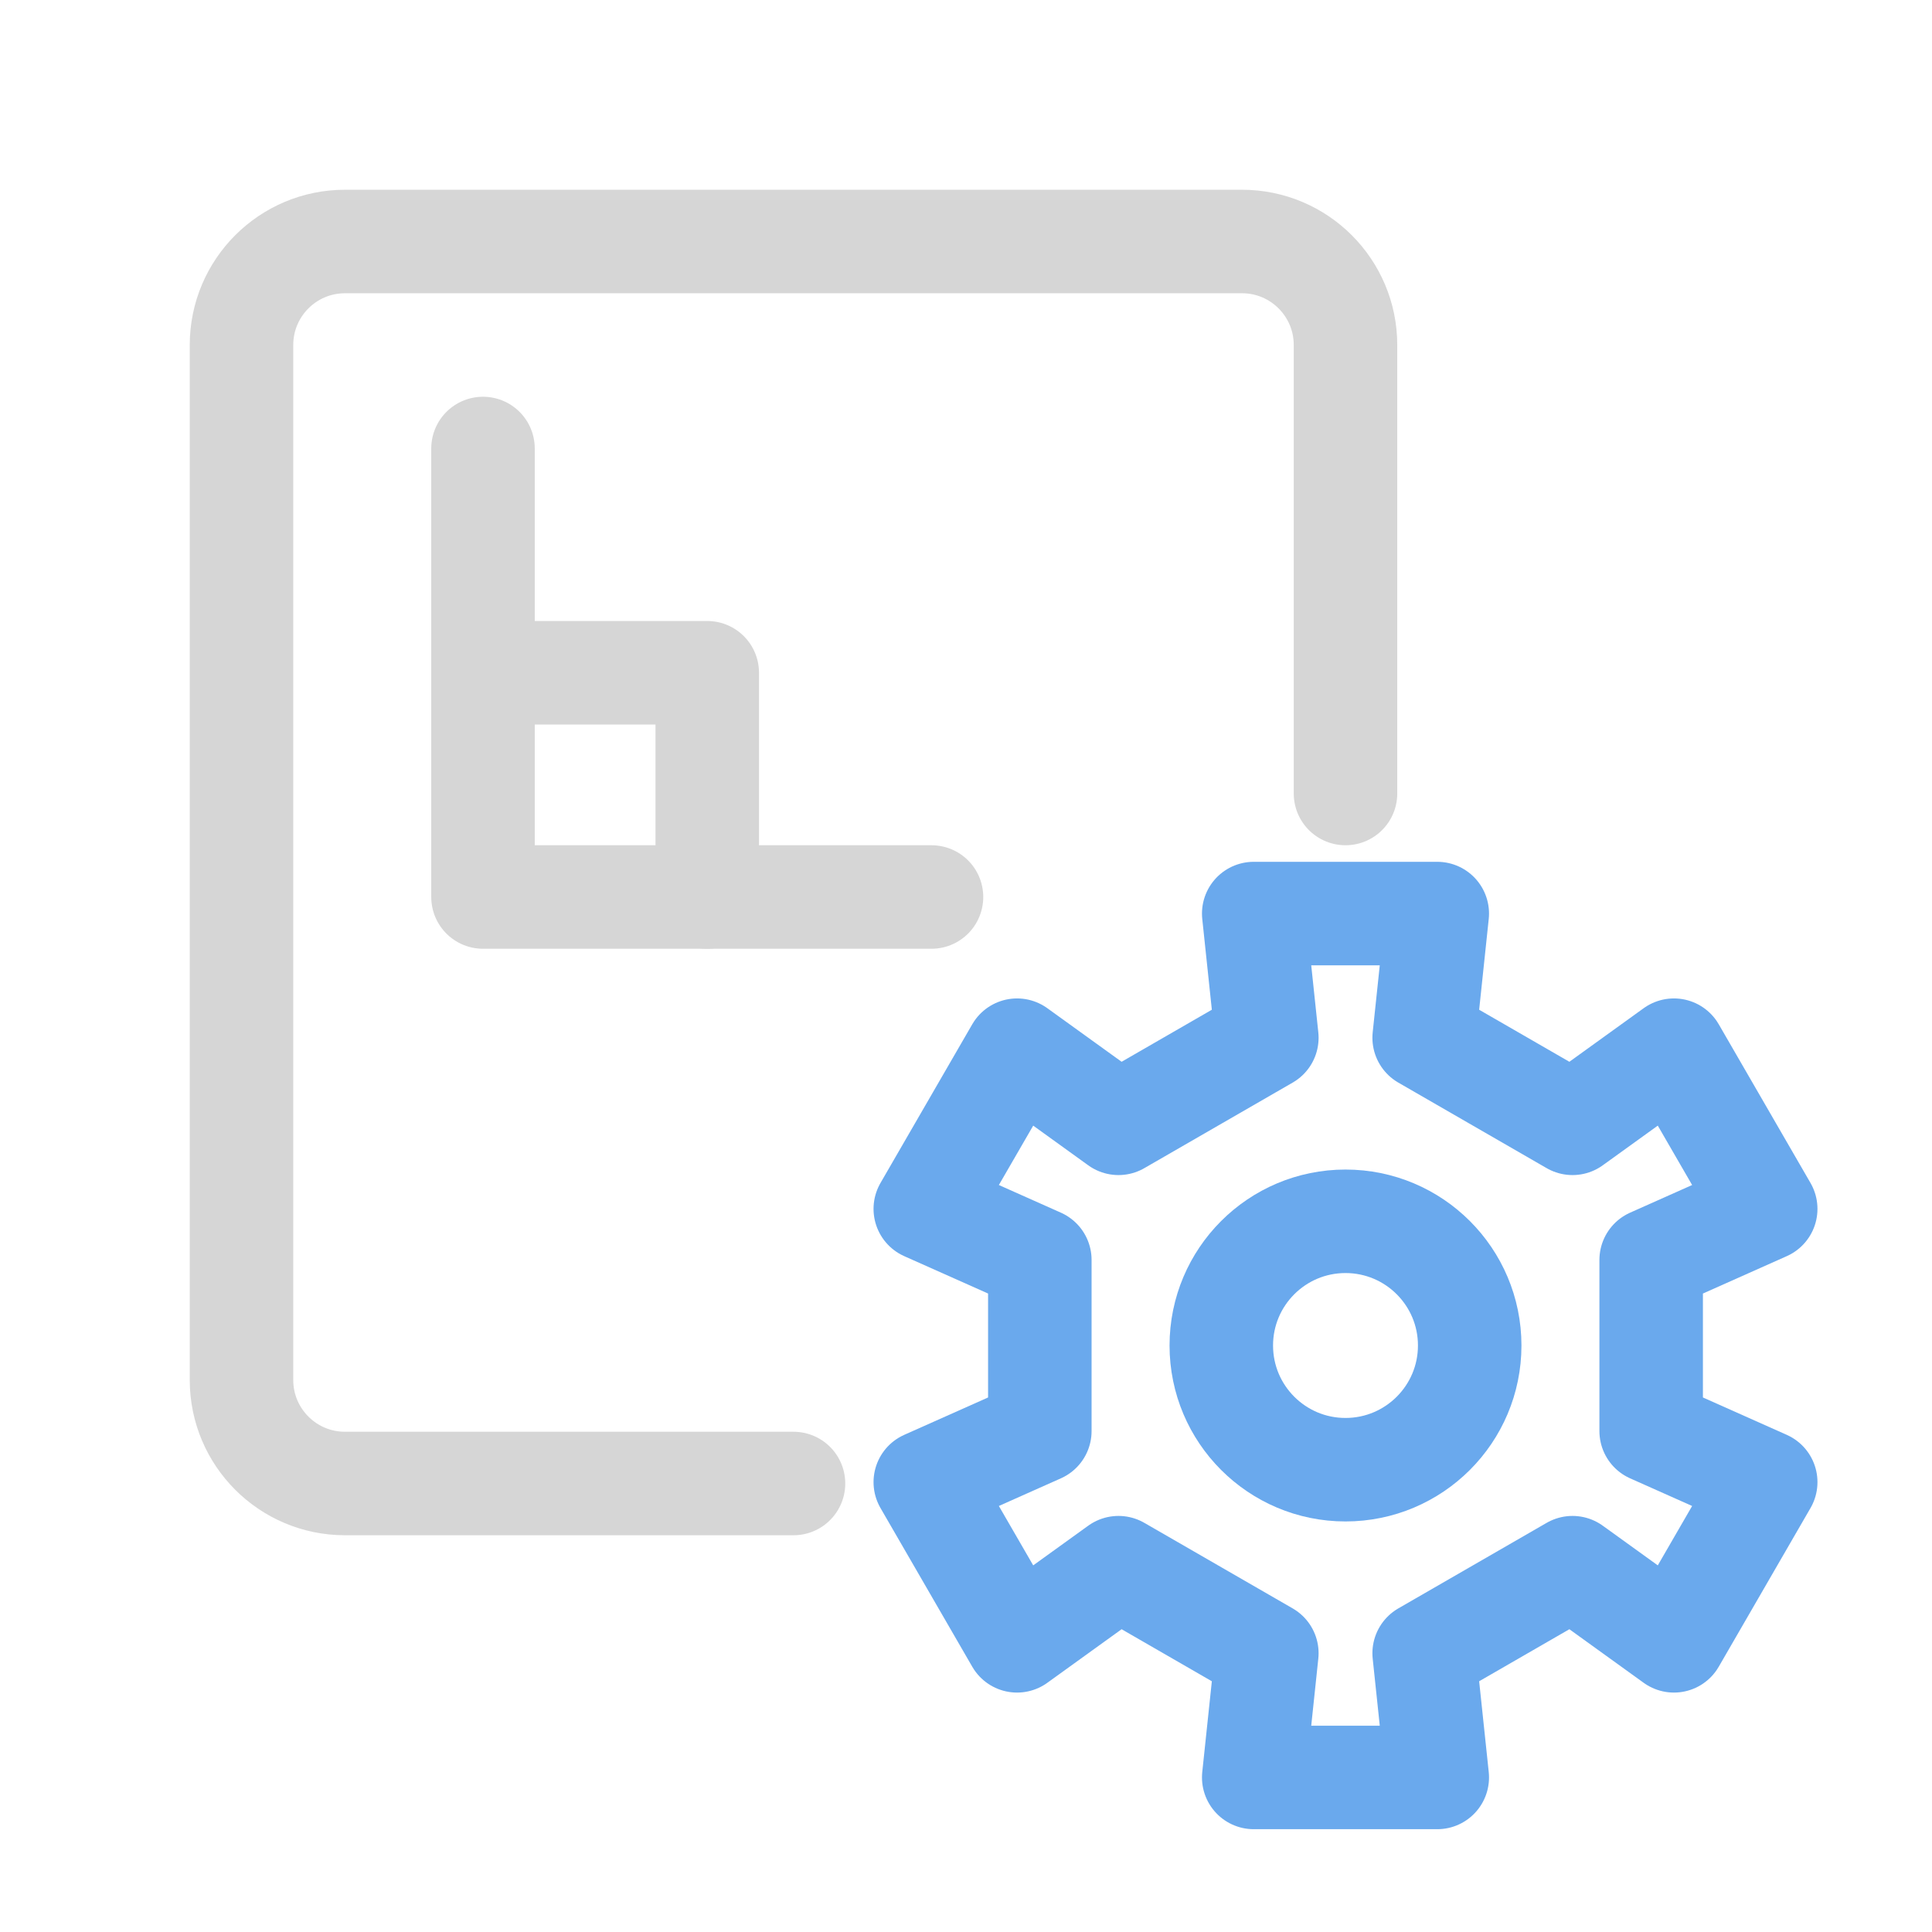
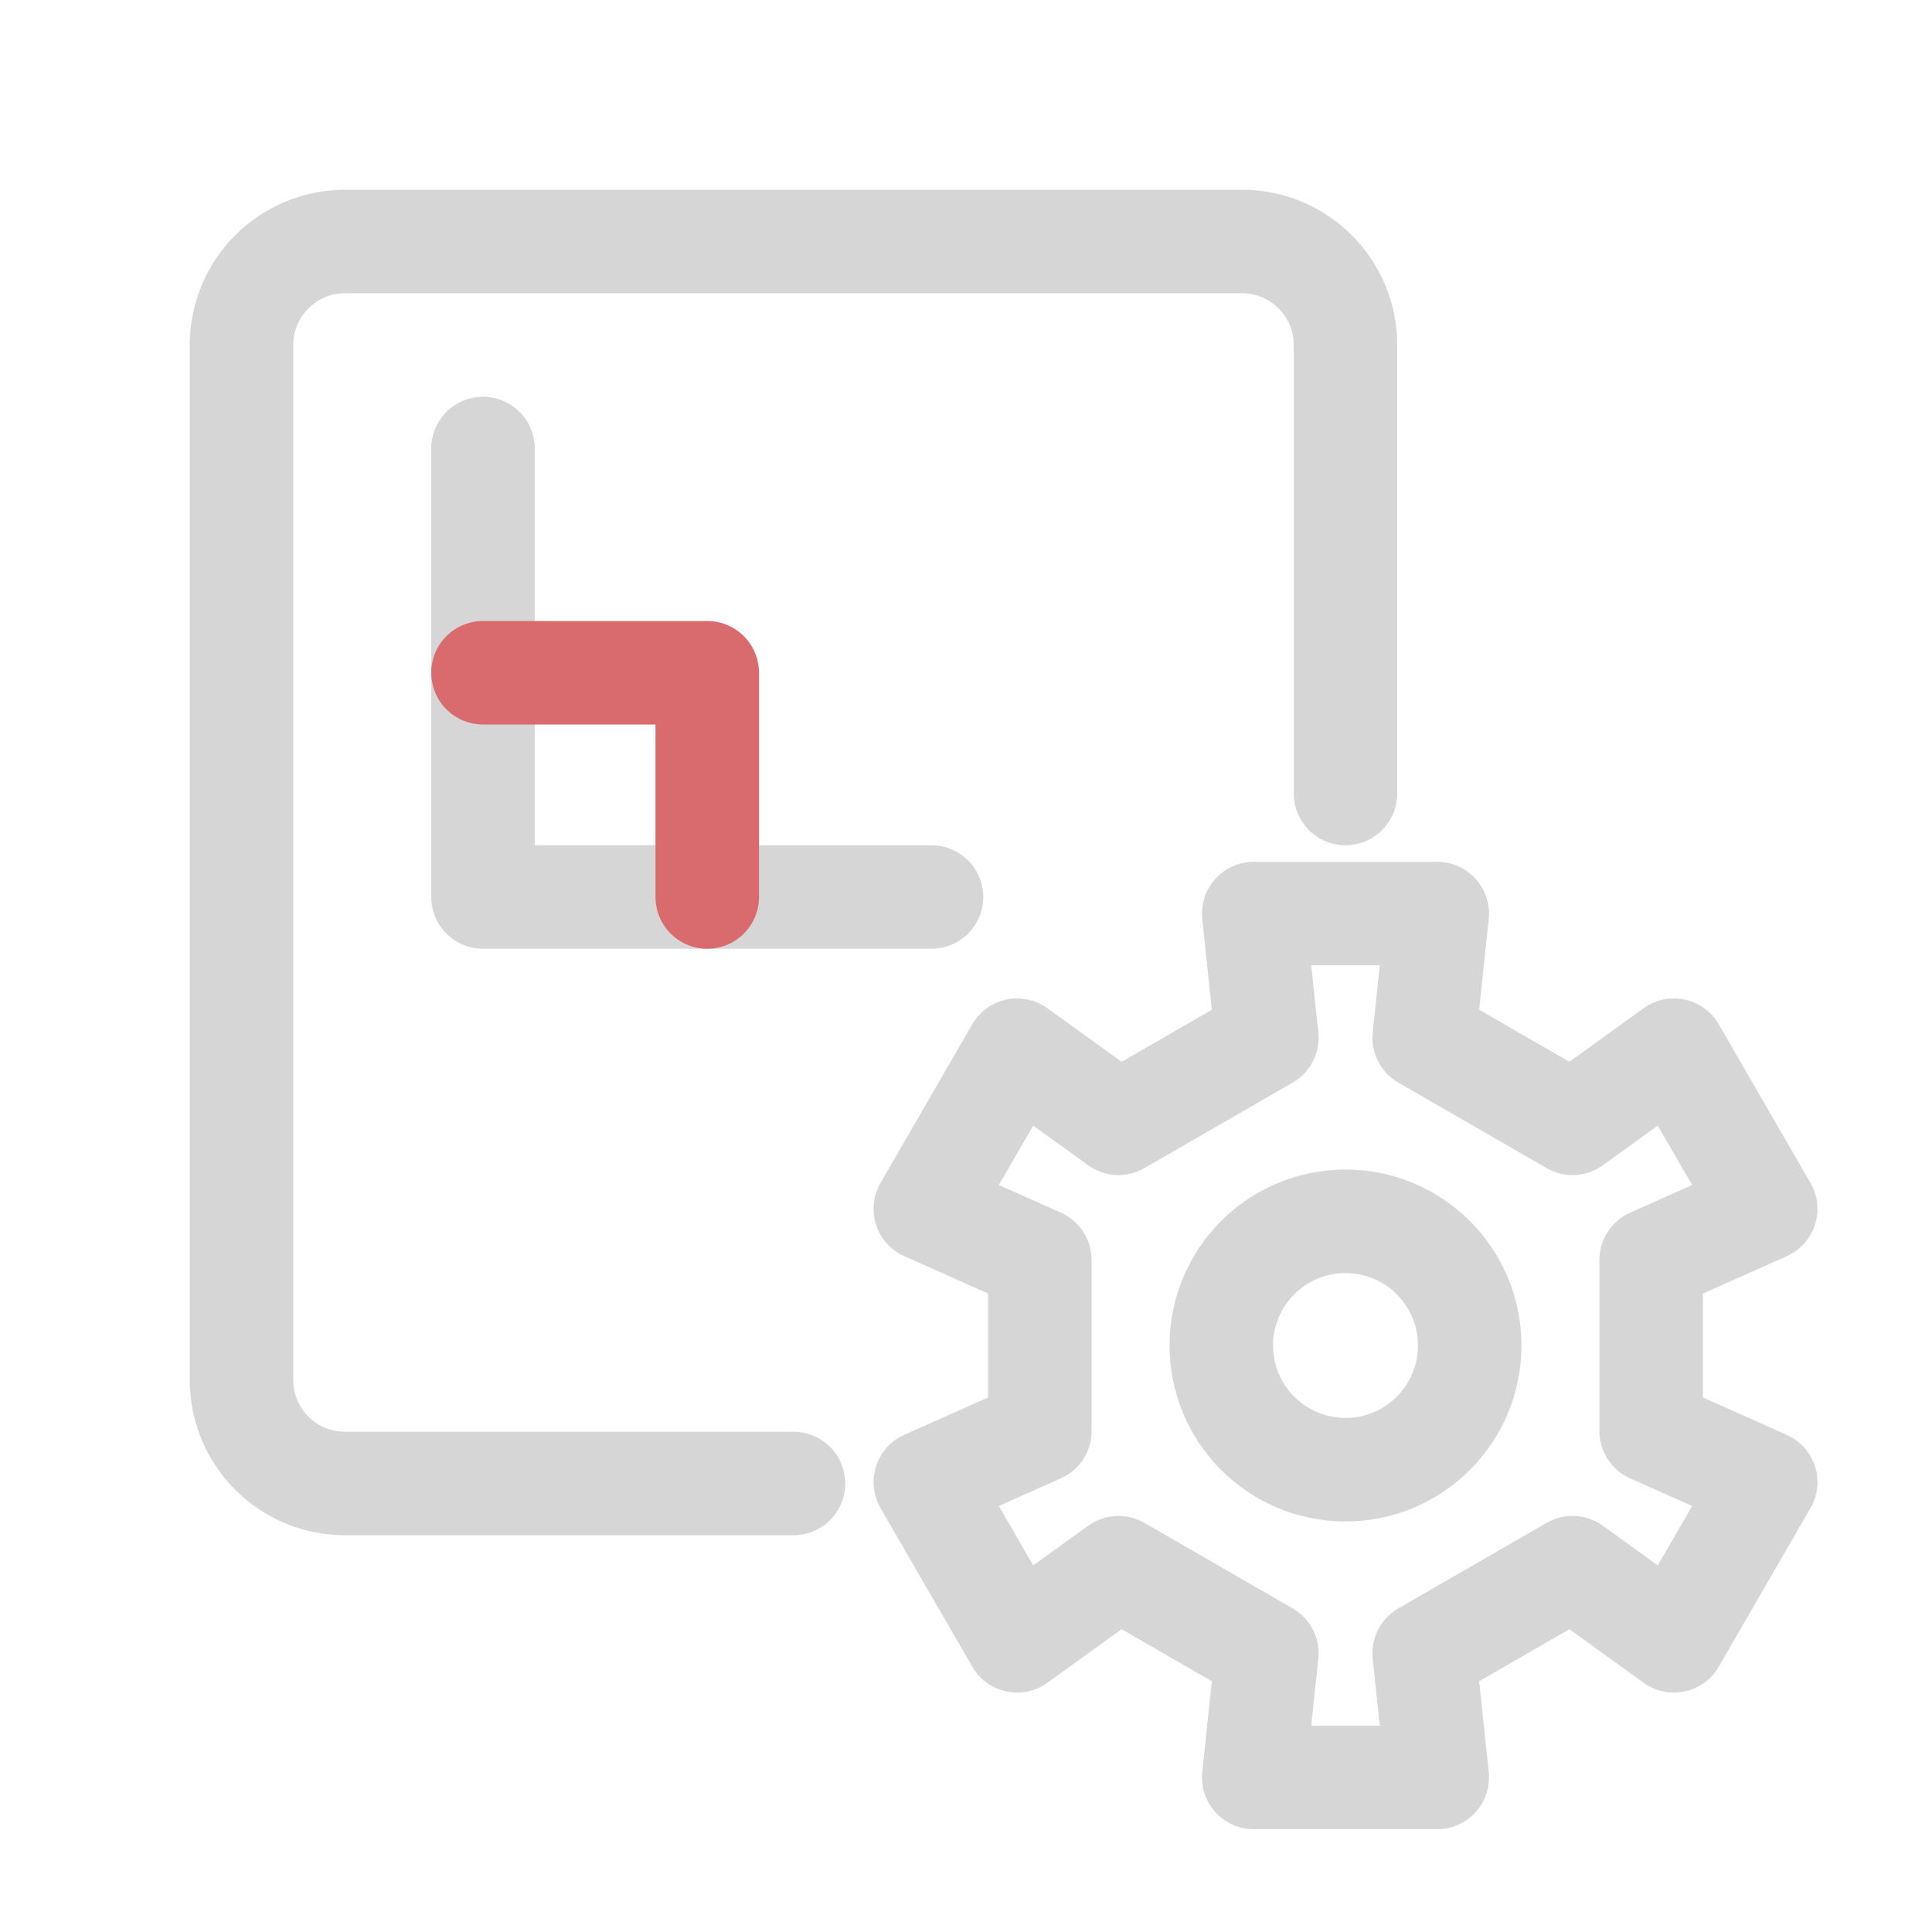
<svg xmlns="http://www.w3.org/2000/svg" viewBox="0 0 28 28" fill="none" stroke-linecap="round" stroke-linejoin="round">
  <path d="M19.5 11.5V5A1.5 1.5 0 0 0 18 3.5H5A1.5 1.5 0 0 0 3.5 5V20A1.5 1.5 0 0 0 5 21.5H11.5" stroke="#D6D6D6" stroke-width="1.5" />
  <path d="M7 6.5L7 13L13.5 13" stroke="#D6D6D6" stroke-width="1.5" />
-   <path d="M7 9.75L10.25 9.75L10.25 13" stroke="#D6D6D6" stroke-width="1.5" />
-   <path d="M18.36 15.04L18.17 13.24L20.83 13.24L20.64 15.04L22.79 16.28L24.26 15.22L25.59 17.52L23.93 18.26L23.93 20.74L25.59 21.48L24.26 23.78L22.79 22.72L20.64 23.96L20.83 25.76L18.17 25.76L18.36 23.96L16.21 22.72L14.74 23.78L13.41 21.48L15.07 20.74L15.07 18.26L13.41 17.52L14.74 15.22L16.21 16.28Z" stroke="#6AA9ED" stroke-width="1.5" />
-   <circle cx="19.5" cy="19.5" r="1.8" stroke="#6AA9ED" stroke-width="1.5" />
+   <path d="M7 9.75L10.25 9.75L10.25 13" stroke="#D96A6E" stroke-width="1.5" />
+   <path d="M18.36 15.04L18.17 13.24L20.83 13.24L20.64 15.04L22.79 16.28L24.26 15.22L25.59 17.52L23.93 18.26L23.93 20.74L25.59 21.48L24.26 23.78L22.79 22.72L20.64 23.96L20.83 25.76L18.17 25.76L18.36 23.96L16.21 22.72L14.74 23.78L13.41 21.48L15.07 20.74L15.07 18.26L13.41 17.52L14.74 15.22L16.21 16.28Z" stroke="#D6D6D6" stroke-width="1.5" />
+   <circle cx="19.5" cy="19.5" r="1.8" stroke="#D6D6D6" stroke-width="1.5" />
</svg>
